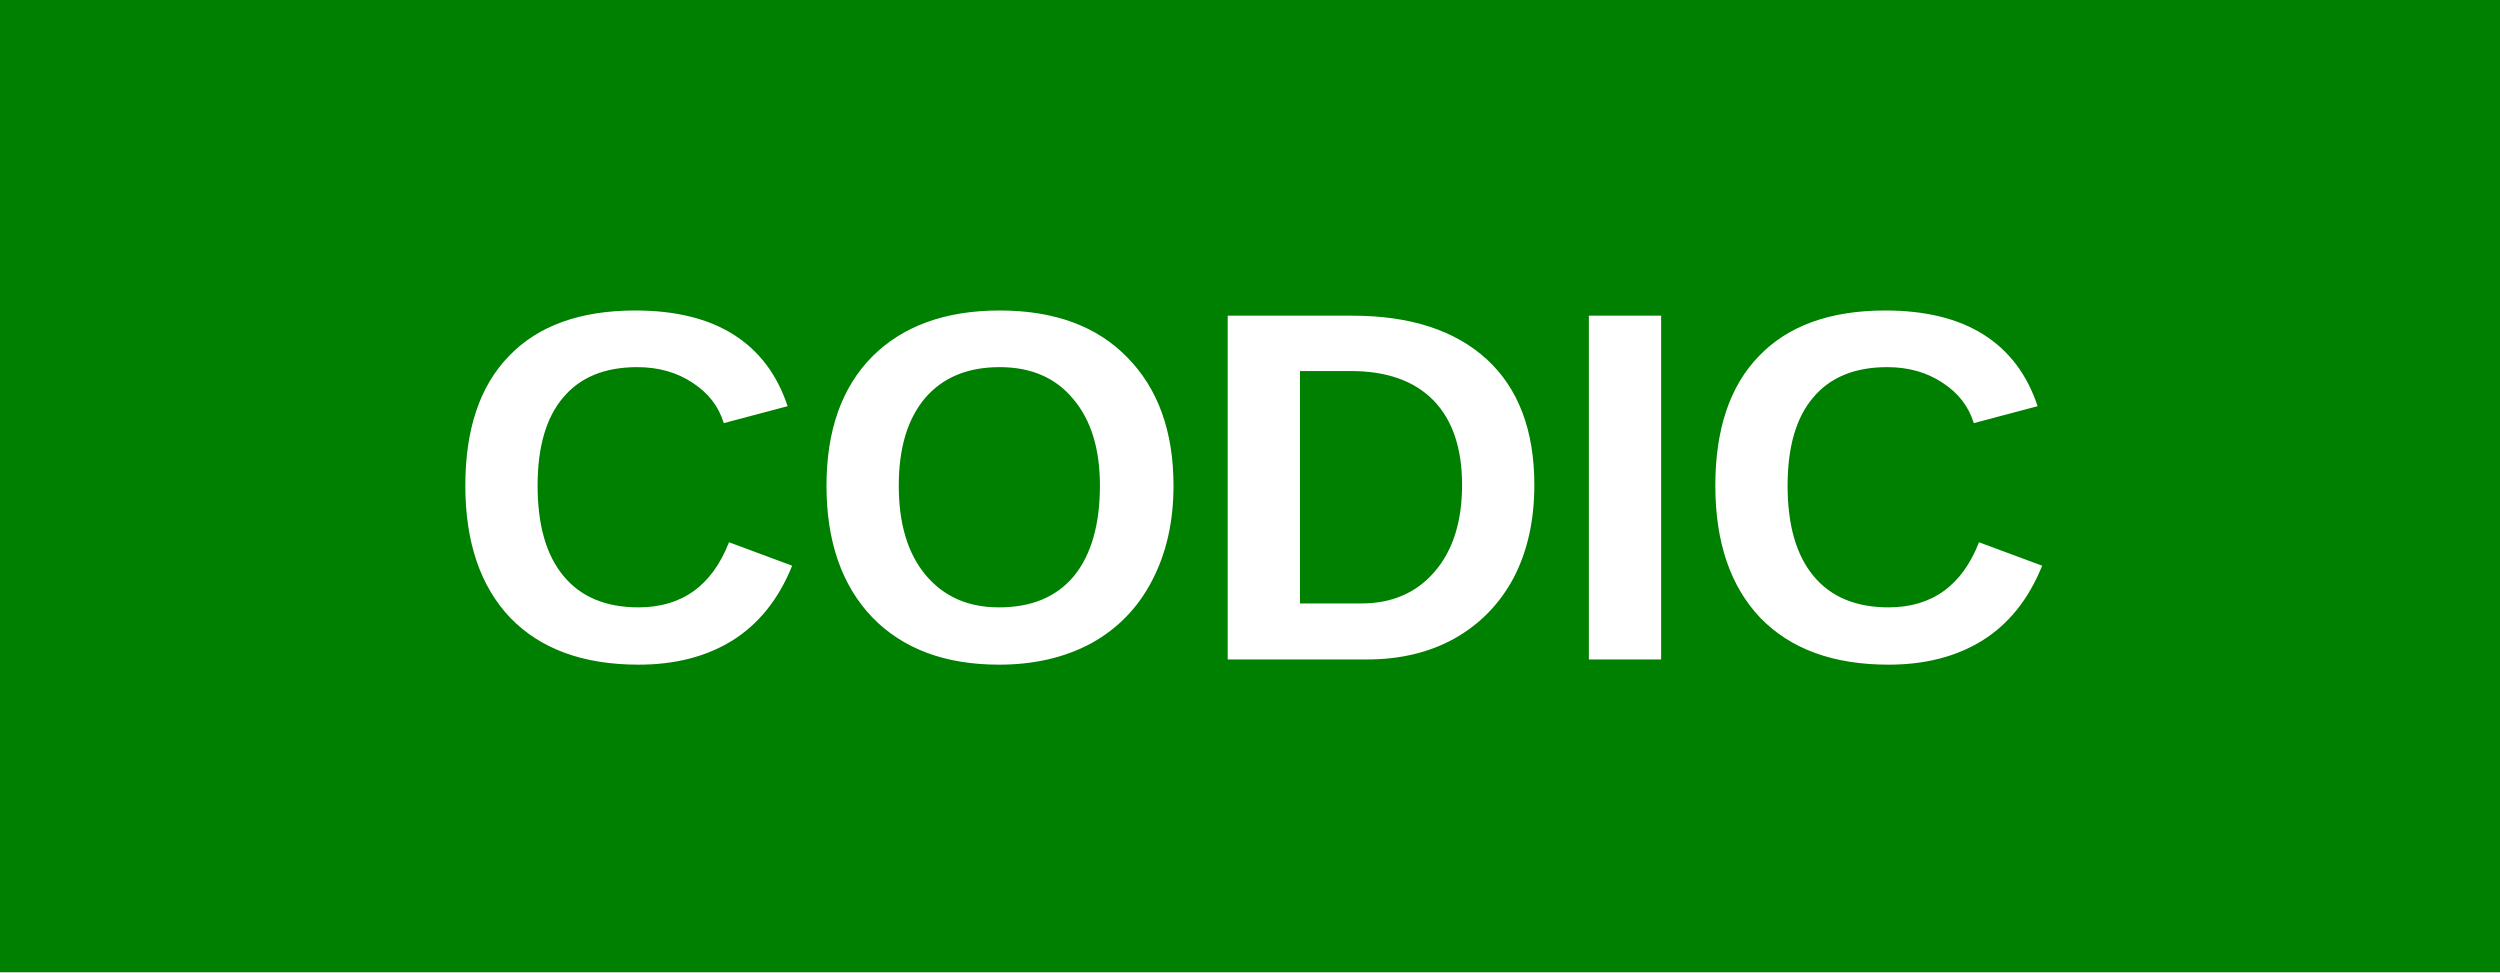
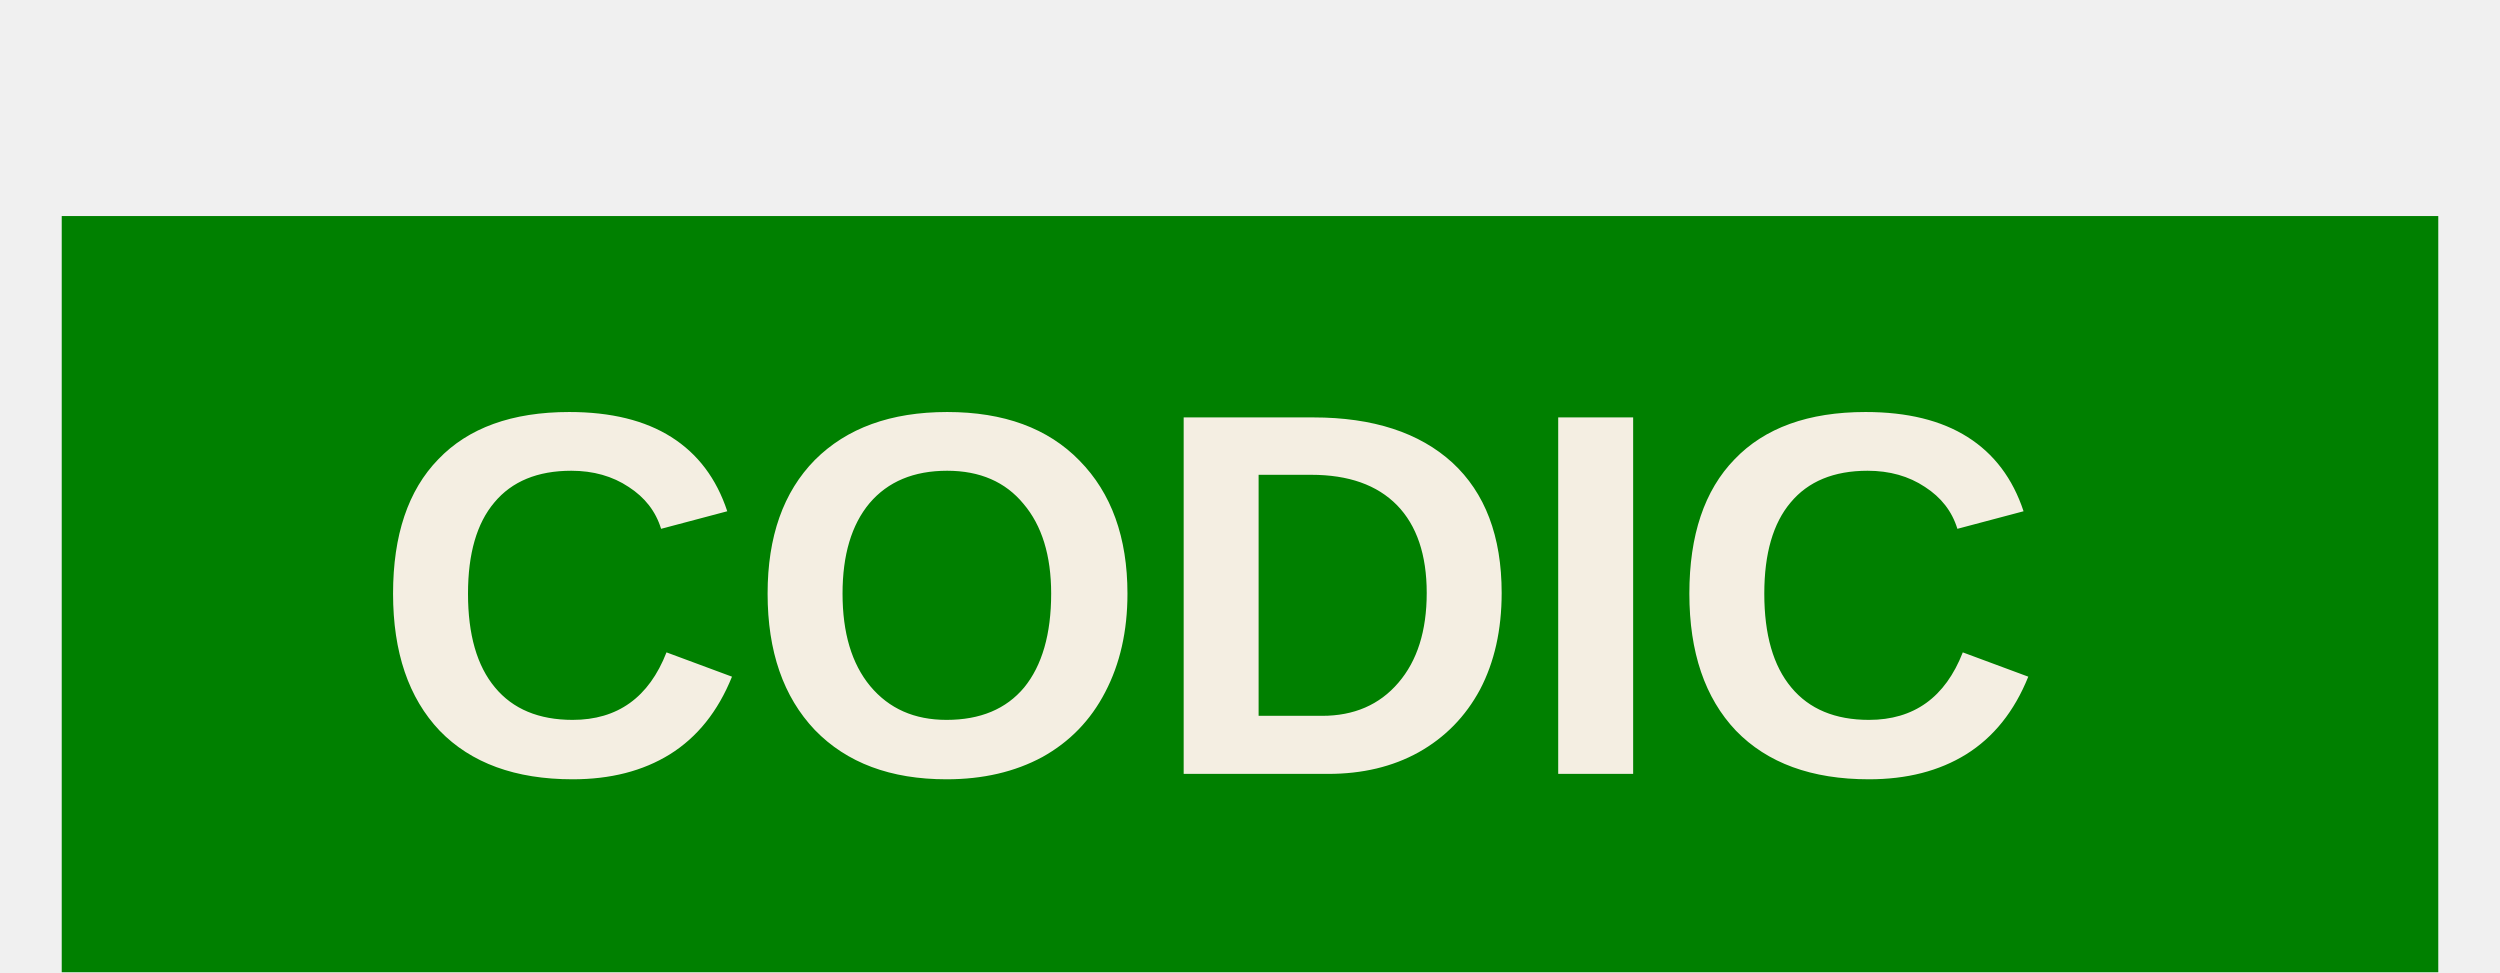
- <svg xmlns="http://www.w3.org/2000/svg" width="36" height="14" viewBox="0 0 36 14" class="lozenge">
-   <g transform="translate(0,14)">
-     <rect x="0" y="-14" width="36" height="14" fill="green" />
-     <text x="18" y="0" text-anchor="middle" dominant-baseline="central" font-family="Optima, Segoe, 'Segoe UI', Candara, Calibri, Arial, sans-serif" fill="white" font-weight="bold" transform="translate(18,-7) scale(.6) translate (-18,0)">CODIC</text>
+ <svg xmlns="http://www.w3.org/2000/svg" width="36" height="14" class="lozenge" viewBox="0 -18 44 18">
+   <g>
+     <rect x="0" y="-14" width="44" height="14" fill="green" />
+     <text x="22" y="0" text-anchor="middle" dominant-baseline="central" fill="#f4eee2" font-family="Optima, Segoe, 'Segoe UI', Candara, Calibri, Arial, sans-serif" font-weight="bold" transform="translate(18,-7) scale(.8) translate (-18,0)">CODIC</text>
  </g>
</svg>
